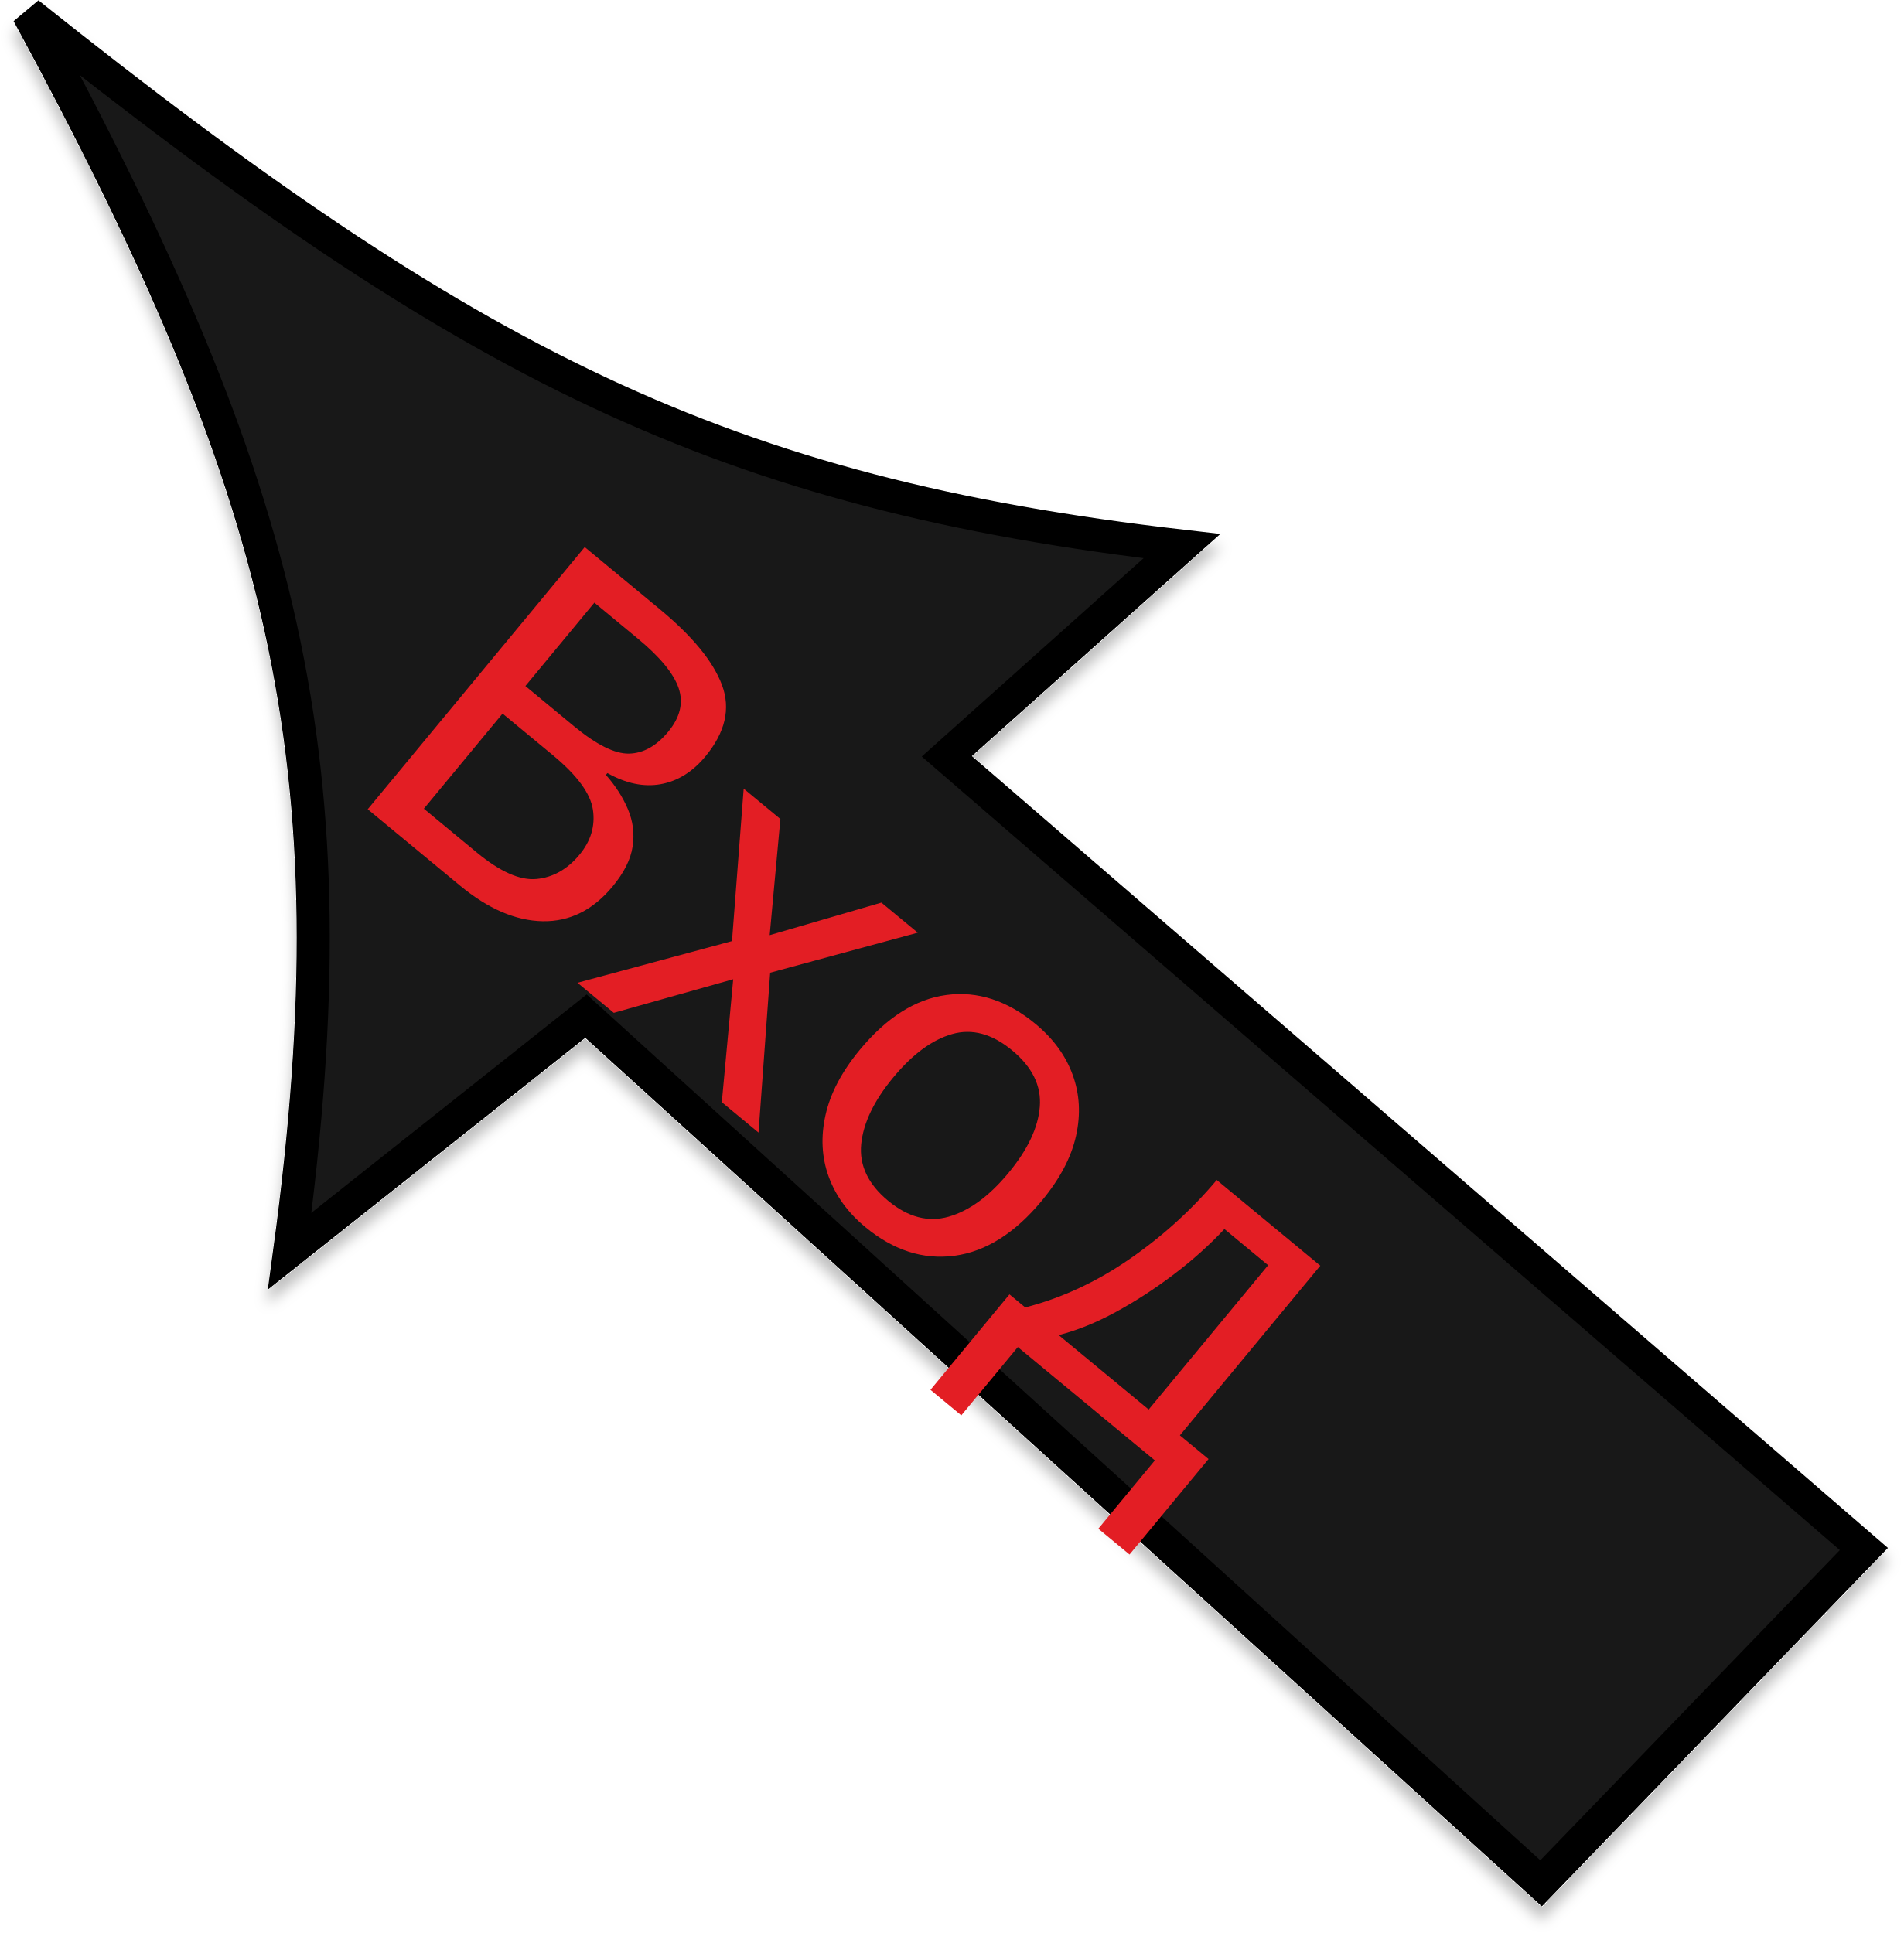
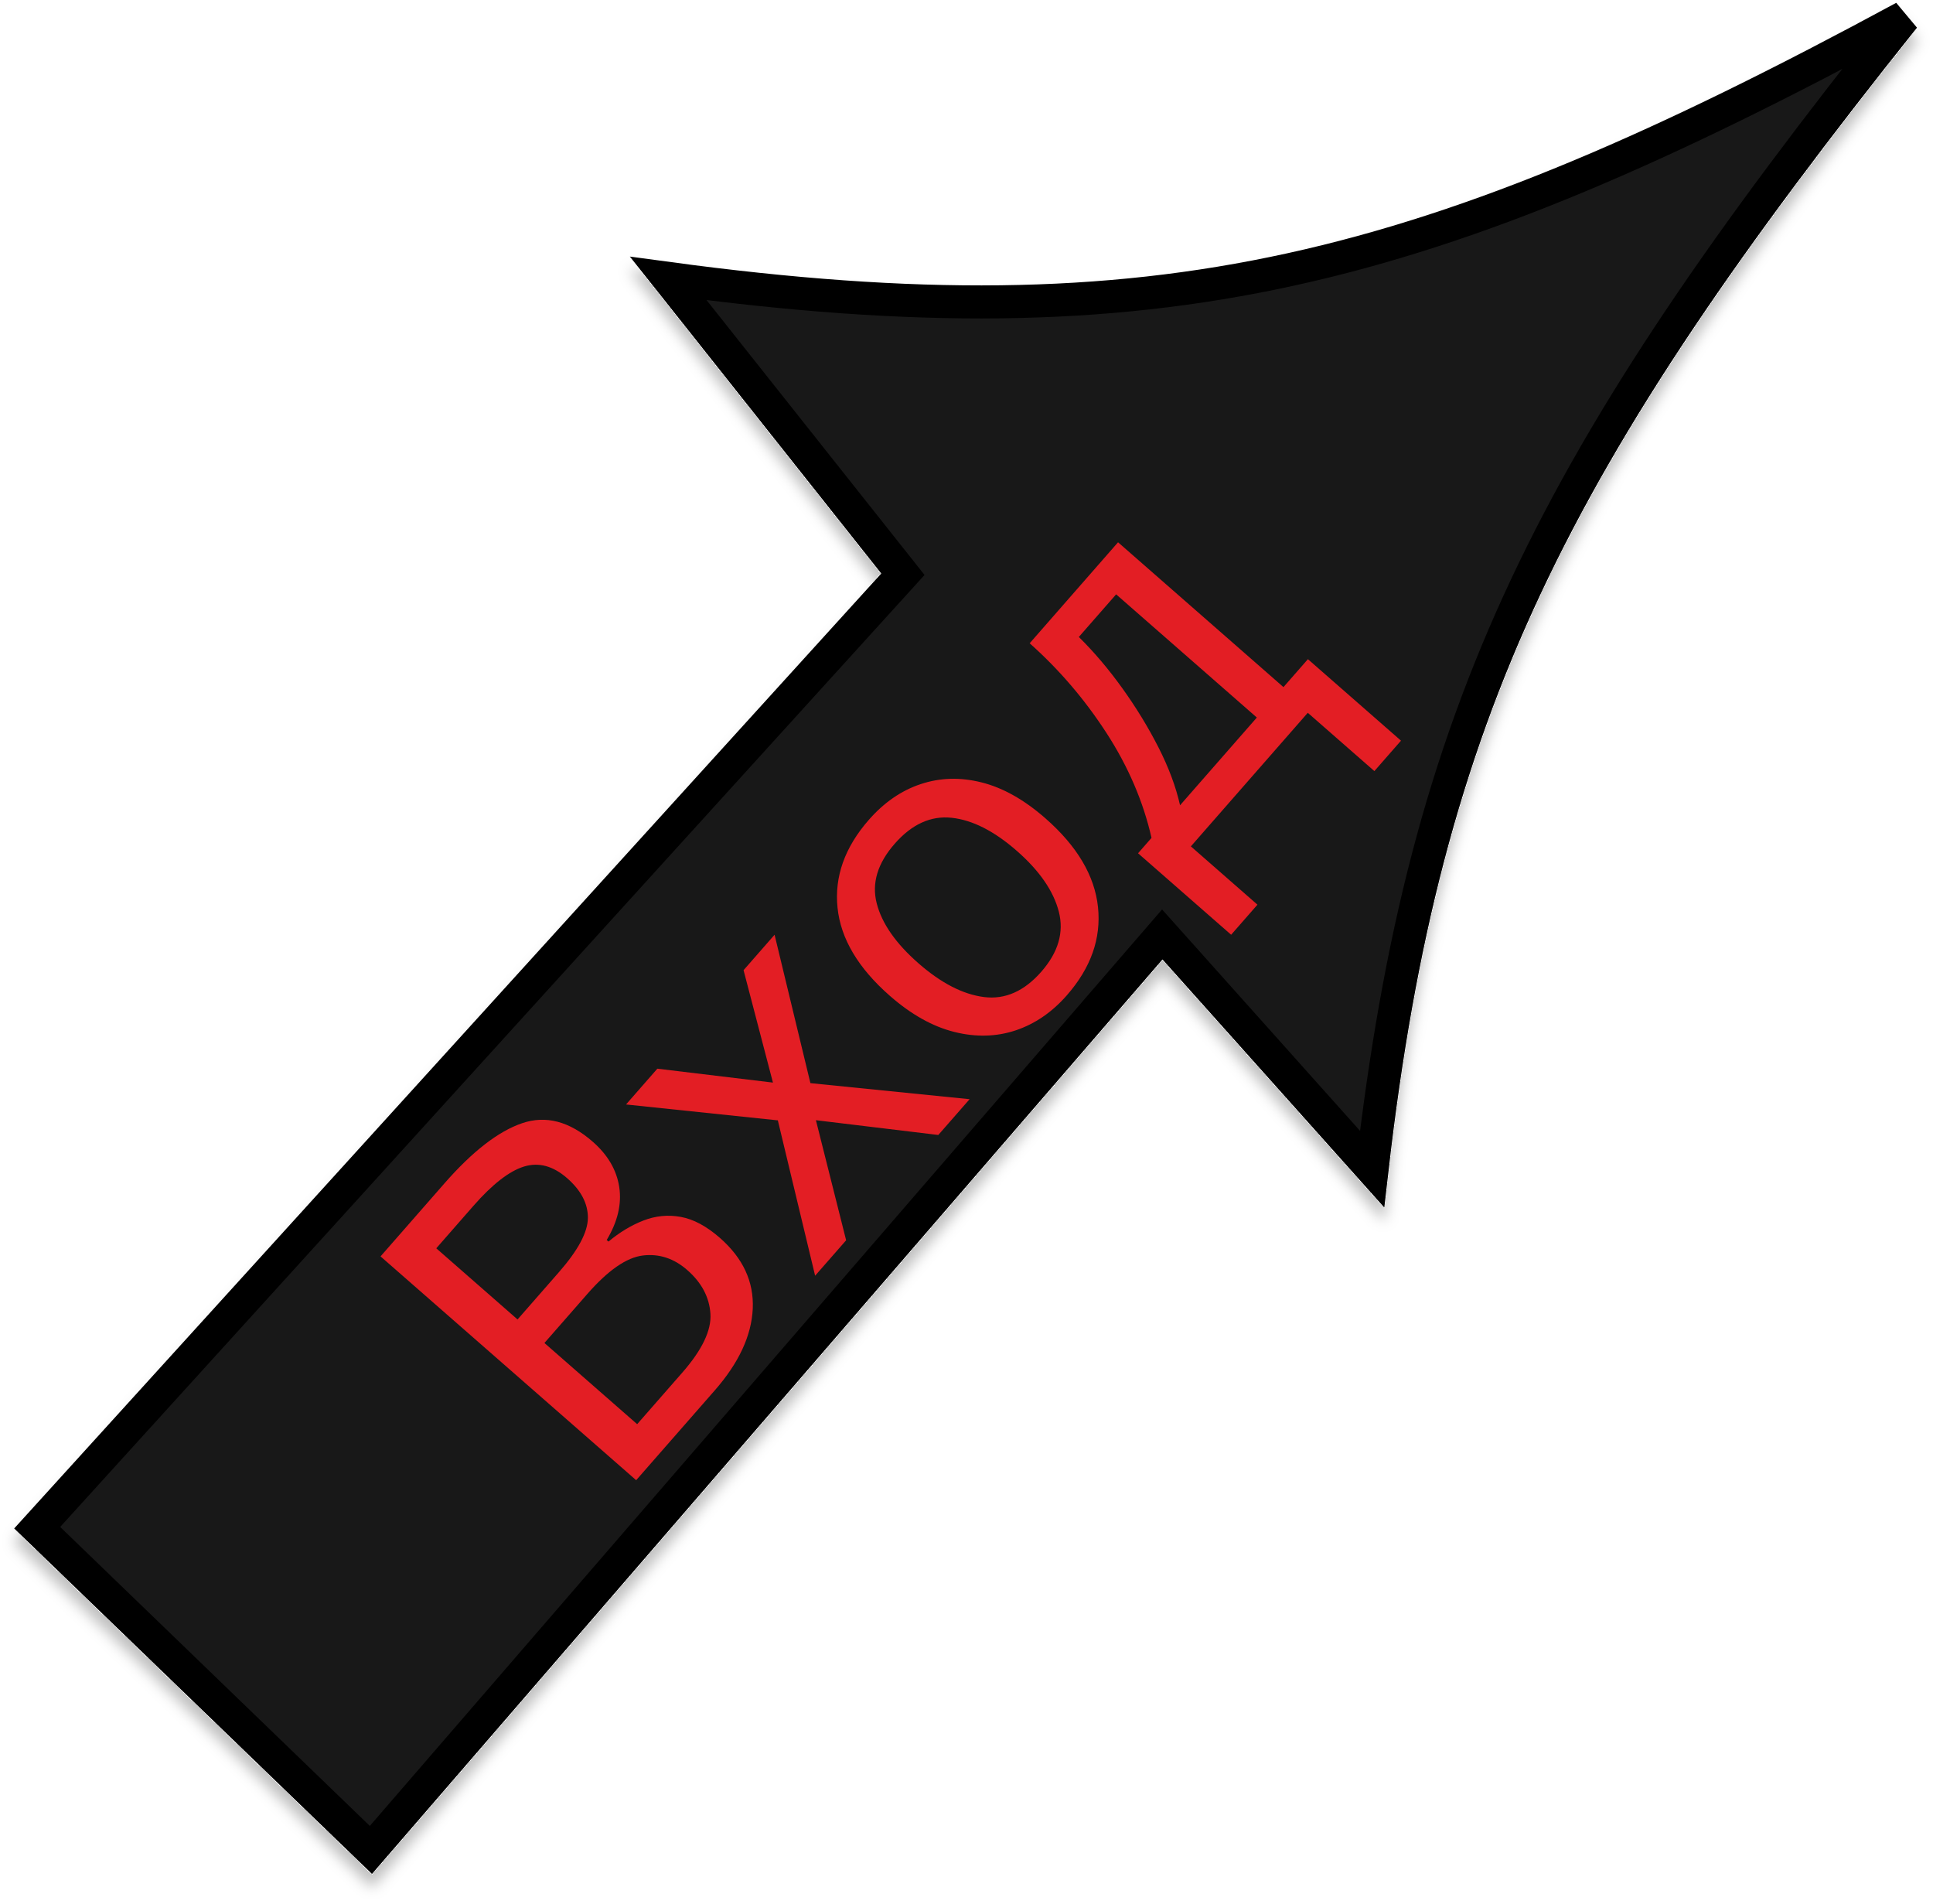
- <svg xmlns="http://www.w3.org/2000/svg" width="575" height="584" viewBox="0 0 575 584" fill="none">
+ <svg xmlns="http://www.w3.org/2000/svg" width="585" height="576" viewBox="0 0 585 576" fill="none">
  <g id="arrow">
    <g id="Vector 2" filter="url(#filter0_d_399_5)">
-       <path d="M177 307L465.5 569L563 468L286 228.5L357 165C218.016 149.002 141.915 110.48 8.5 4C86.552 148.227 107.502 229.978 87.5 378L177 307Z" fill="#181818" />
-       <path d="M177 307L465.5 569L563 468L286 228.5L357 165C218.016 149.002 141.915 110.48 8.5 4C86.552 148.227 107.502 229.978 87.5 378L177 307Z" stroke="black" stroke-width="10" />
+       <path d="M273.25 173.75L11.25 462.25L112.25 559.75L351.75 282.75L415.25 353.75C431.248 214.766 469.77 138.665 576.25 5.25C432.023 83.302 350.272 104.252 202.25 84.25L273.25 173.75Z" fill="#181818" />
+       <path d="M273.25 173.75L11.25 462.25L112.25 559.75L351.75 282.75L415.25 353.75C431.248 214.766 469.77 138.665 576.25 5.25C432.023 83.302 350.272 104.252 202.25 84.25L273.25 173.75Z" stroke="black" stroke-width="10" />
    </g>
-     <text id="text1" transform="translate(215.817 96) rotate(39.6055)" fill="#E31E24" xml:space="preserve" style="white-space: pre" font-family="SegoePrint" font-size="144" letter-spacing="0em">
+     <text id="text1" transform="translate(47 339.05) rotate(-48.8024)" fill="#E31E24" xml:space="preserve" style="white-space: pre" font-family="Segoe Print" font-size="144" letter-spacing="0em">
      <tspan x="0" y="181.176">Вход</tspan>
    </text>
  </g>
  <defs>
-     <filter id="filter0_d_399_5" x="0.103" y="0.092" width="574.163" height="583.87" filterUnits="userSpaceOnUse" color-interpolation-filters="sRGB">
+     <filter id="filter0_d_399_5" x="0.288" y="0.853" width="583.87" height="574.163" filterUnits="userSpaceOnUse" color-interpolation-filters="sRGB">
      <feFlood flood-opacity="0" result="BackgroundImageFix" />
      <feColorMatrix in="SourceAlpha" type="matrix" values="0 0 0 0 0 0 0 0 0 0 0 0 0 0 0 0 0 0 127 0" result="hardAlpha" />
      <feOffset dy="4" />
      <feGaussianBlur stdDeviation="2" />
      <feComposite in2="hardAlpha" operator="out" />
      <feColorMatrix type="matrix" values="0 0 0 0 0 0 0 0 0 0 0 0 0 0 0 0 0 0 0.25 0" />
      <feBlend mode="normal" in2="BackgroundImageFix" result="effect1_dropShadow_399_5" />
      <feBlend mode="normal" in="SourceGraphic" in2="effect1_dropShadow_399_5" result="shape" />
    </filter>
  </defs>
</svg>
